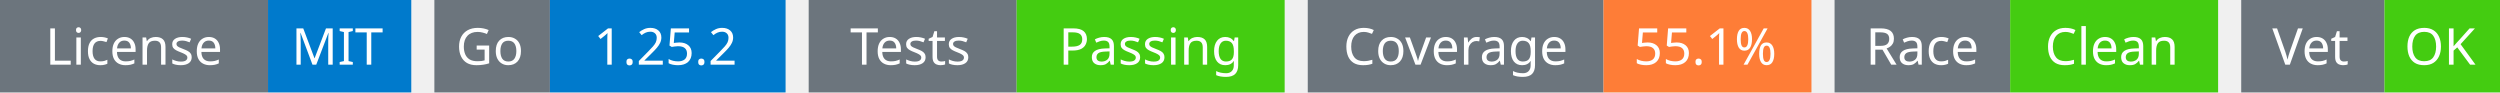
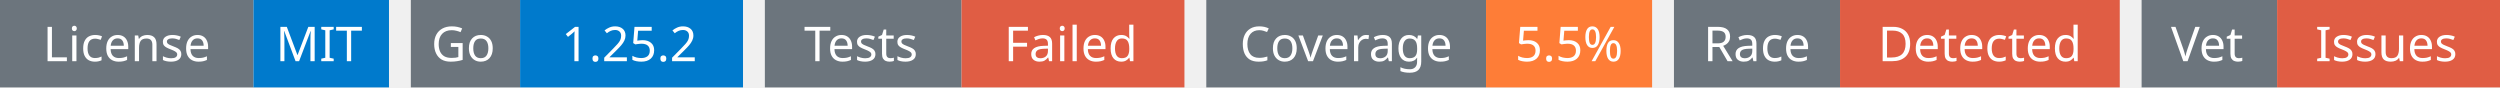
- <svg xmlns="http://www.w3.org/2000/svg" width="541" height="20" viewBox="0 0 541 20">
+ <svg xmlns="http://www.w3.org/2000/svg" width="572" height="20" viewBox="0 0 572 20">
  <g transform="translate(0, 0)">
    <rect x="0" y="0" width="58" height="20" fill="#6c757d" />
    <rect x="58" y="0" width="31" height="20" fill="#007acc" />
    <text x="29" y="14" text-anchor="middle" font-family="sans-serif" font-size="11" fill="white">License</text>
    <text x="73" y="14" text-anchor="middle" font-family="sans-serif" font-size="11" fill="white">MIT</text>
  </g>
  <g transform="translate(94, 0)">
    <rect x="0" y="0" width="25" height="20" fill="#6c757d" />
    <rect x="25" y="0" width="51" height="20" fill="#007acc" />
    <text x="12" y="14" text-anchor="middle" font-family="sans-serif" font-size="11" fill="white">Go</text>
    <text x="50" y="14" text-anchor="middle" font-family="sans-serif" font-size="11" fill="white">1.25.2</text>
  </g>
  <g transform="translate(175, 0)">
    <rect x="0" y="0" width="45" height="20" fill="#6c757d" />
-     <rect x="45" y="0" width="58" height="20" fill="#4c1" />
+     <rect x="45" y="0" width="51" height="20" fill="#e05d44" />
    <text x="22" y="14" text-anchor="middle" font-family="sans-serif" font-size="11" fill="white">Tests</text>
-     <text x="74" y="14" text-anchor="middle" font-family="sans-serif" font-size="11" fill="white">Passing</text>
+     <text x="70" y="14" text-anchor="middle" font-family="sans-serif" font-size="11" fill="white">Failed</text>
  </g>
-   <g transform="translate(283, 0)">
+   <g transform="translate(276, 0)">
    <rect x="0" y="0" width="64" height="20" fill="#6c757d" />
-     <rect x="64" y="0" width="45" height="20" fill="#fe7d37" />
+     <rect x="64" y="0" width="38" height="20" fill="#fe7d37" />
    <text x="32" y="14" text-anchor="middle" font-family="sans-serif" font-size="11" fill="white">Coverage</text>
-     <text x="86" y="14" text-anchor="middle" font-family="sans-serif" font-size="11" fill="white">55.1%</text>
+     <text x="83" y="14" text-anchor="middle" font-family="sans-serif" font-size="11" fill="white">5.5%</text>
  </g>
-   <g transform="translate(397, 0)">
+   <g transform="translate(383, 0)">
    <rect x="0" y="0" width="38" height="20" fill="#6c757d" />
-     <rect x="38" y="0" width="45" height="20" fill="#4c1" />
+     <rect x="38" y="0" width="64" height="20" fill="#e05d44" />
    <text x="19" y="14" text-anchor="middle" font-family="sans-serif" font-size="11" fill="white">Race</text>
-     <text x="60" y="14" text-anchor="middle" font-family="sans-serif" font-size="11" fill="white">Clean</text>
+     <text x="70" y="14" text-anchor="middle" font-family="sans-serif" font-size="11" fill="white">Detected</text>
  </g>
-   <g transform="translate(485, 0)">
+   <g transform="translate(490, 0)">
    <rect x="0" y="0" width="31" height="20" fill="#6c757d" />
-     <rect x="31" y="0" width="25" height="20" fill="#4c1" />
+     <rect x="31" y="0" width="51" height="20" fill="#e05d44" />
    <text x="15" y="14" text-anchor="middle" font-family="sans-serif" font-size="11" fill="white">Vet</text>
-     <text x="43" y="14" text-anchor="middle" font-family="sans-serif" font-size="11" fill="white">OK</text>
+     <text x="56" y="14" text-anchor="middle" font-family="sans-serif" font-size="11" fill="white">Issues</text>
  </g>
</svg>
